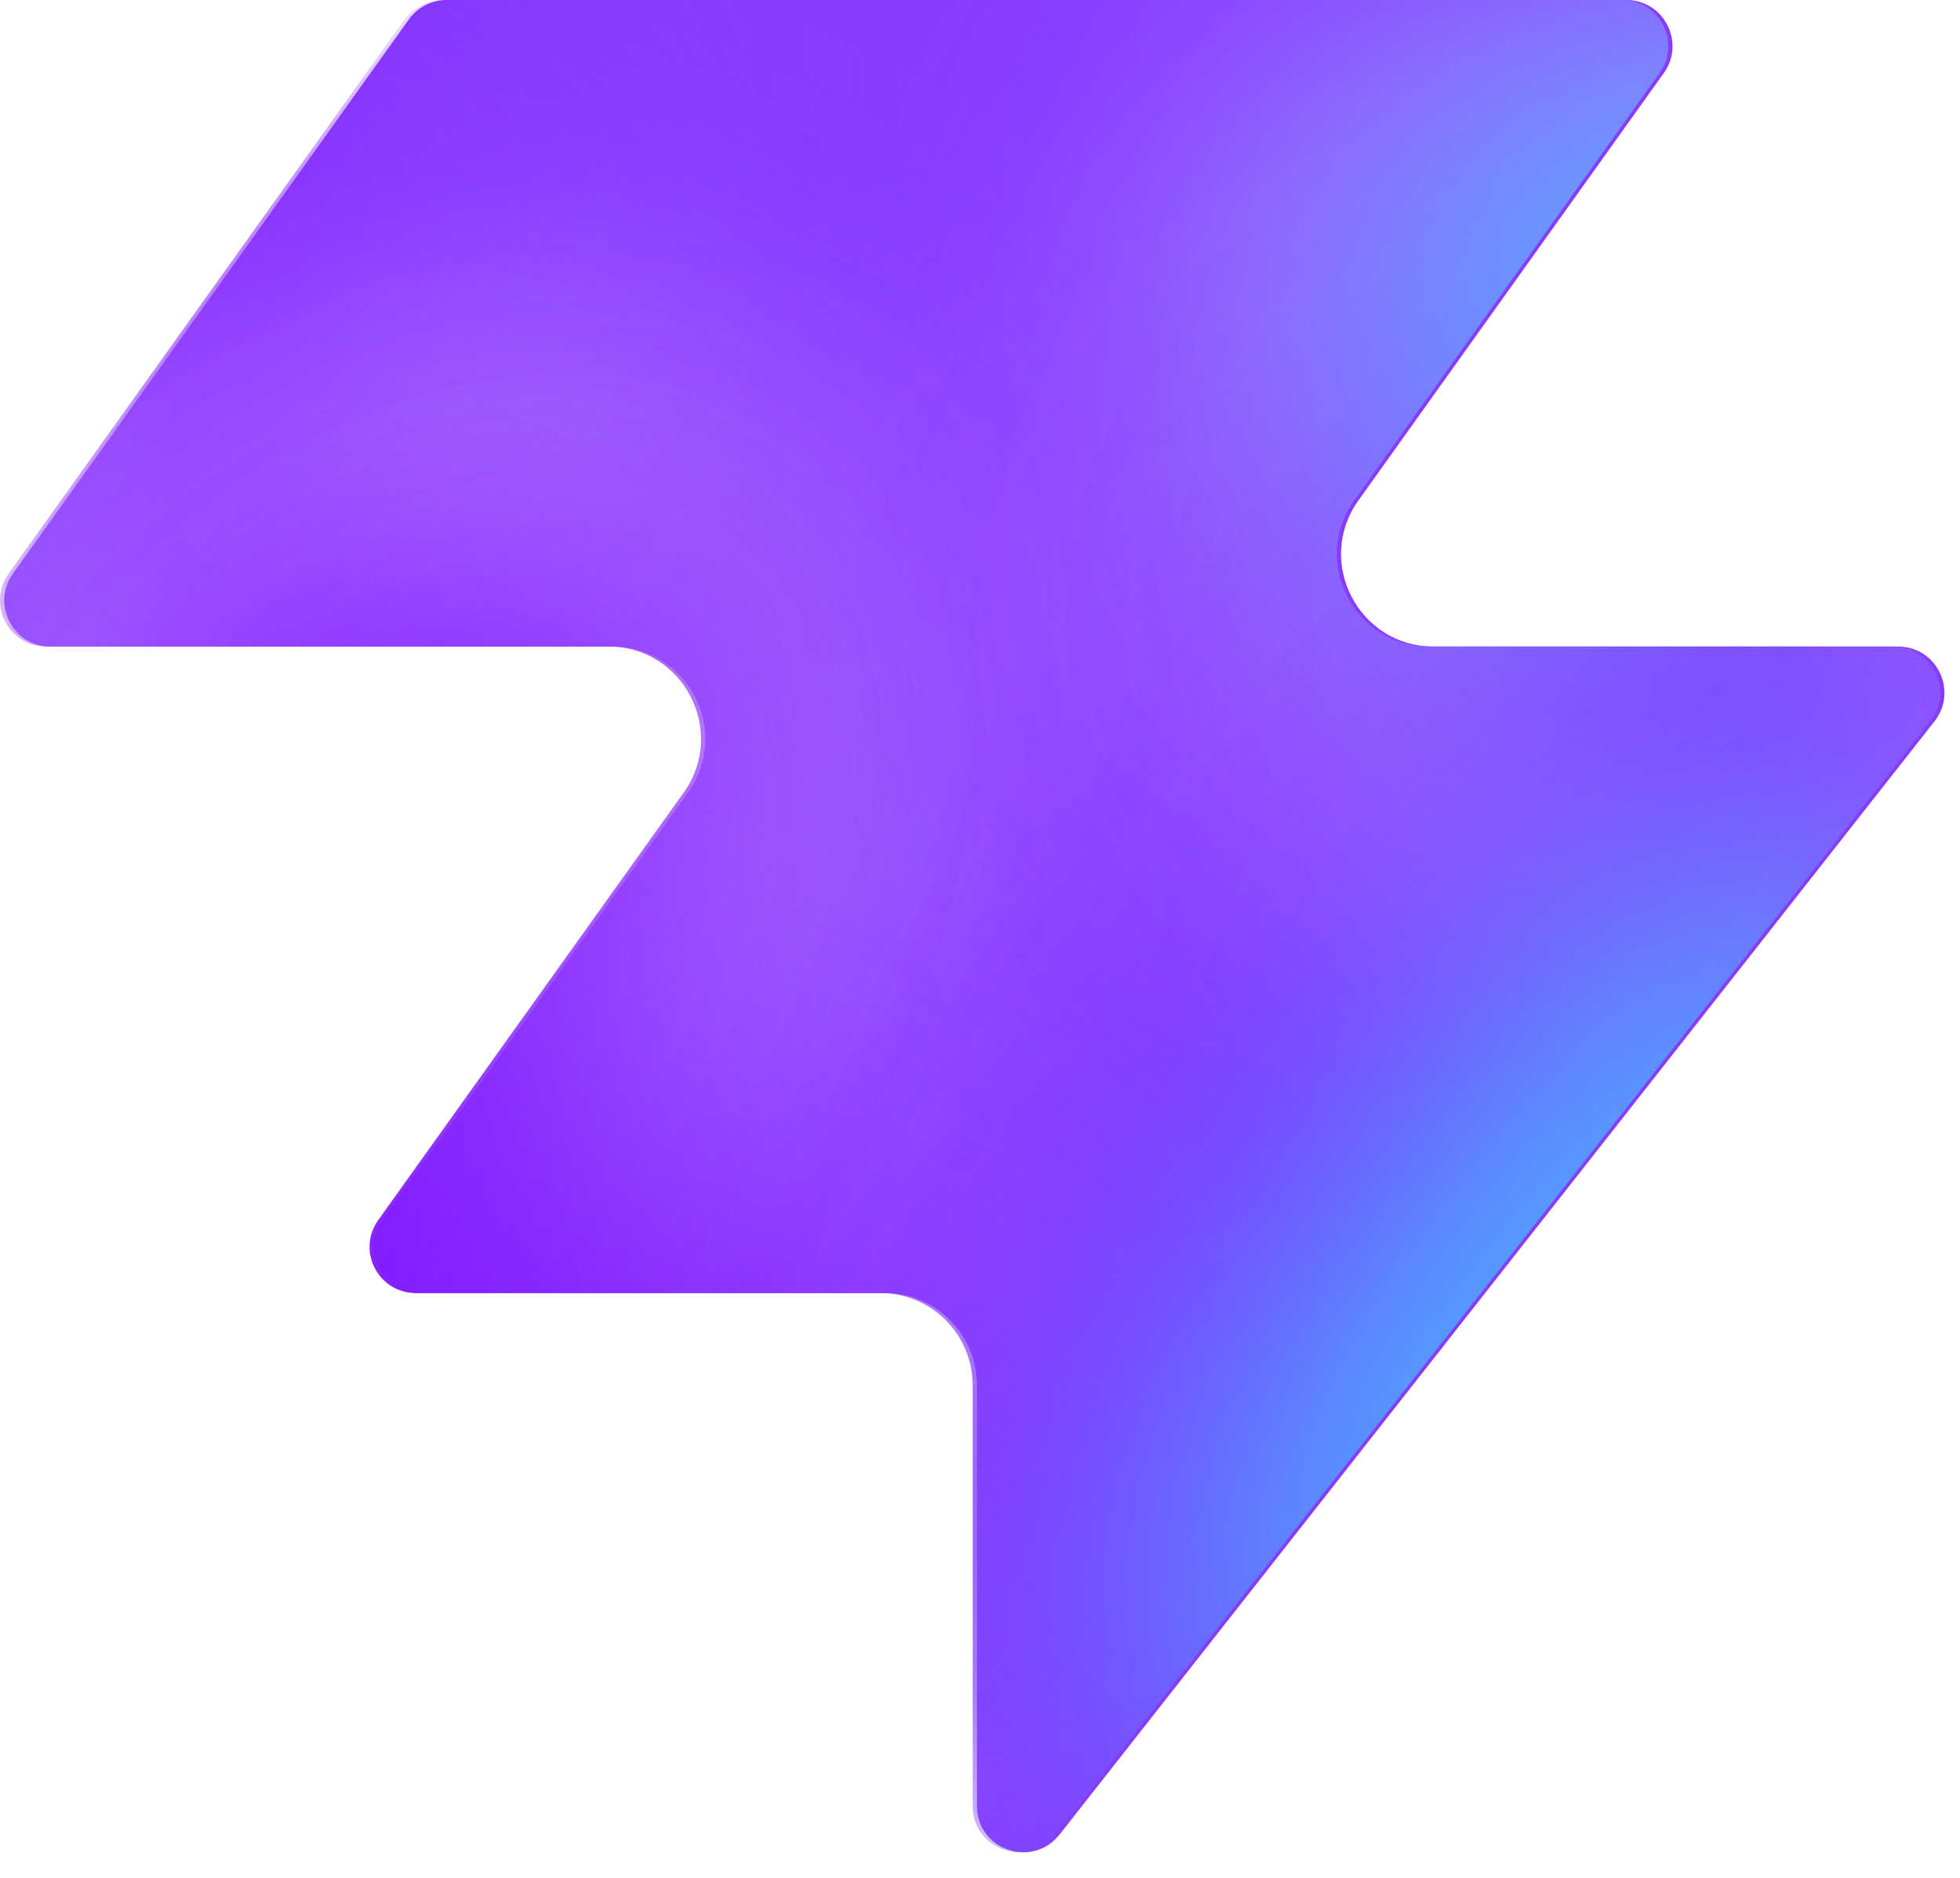
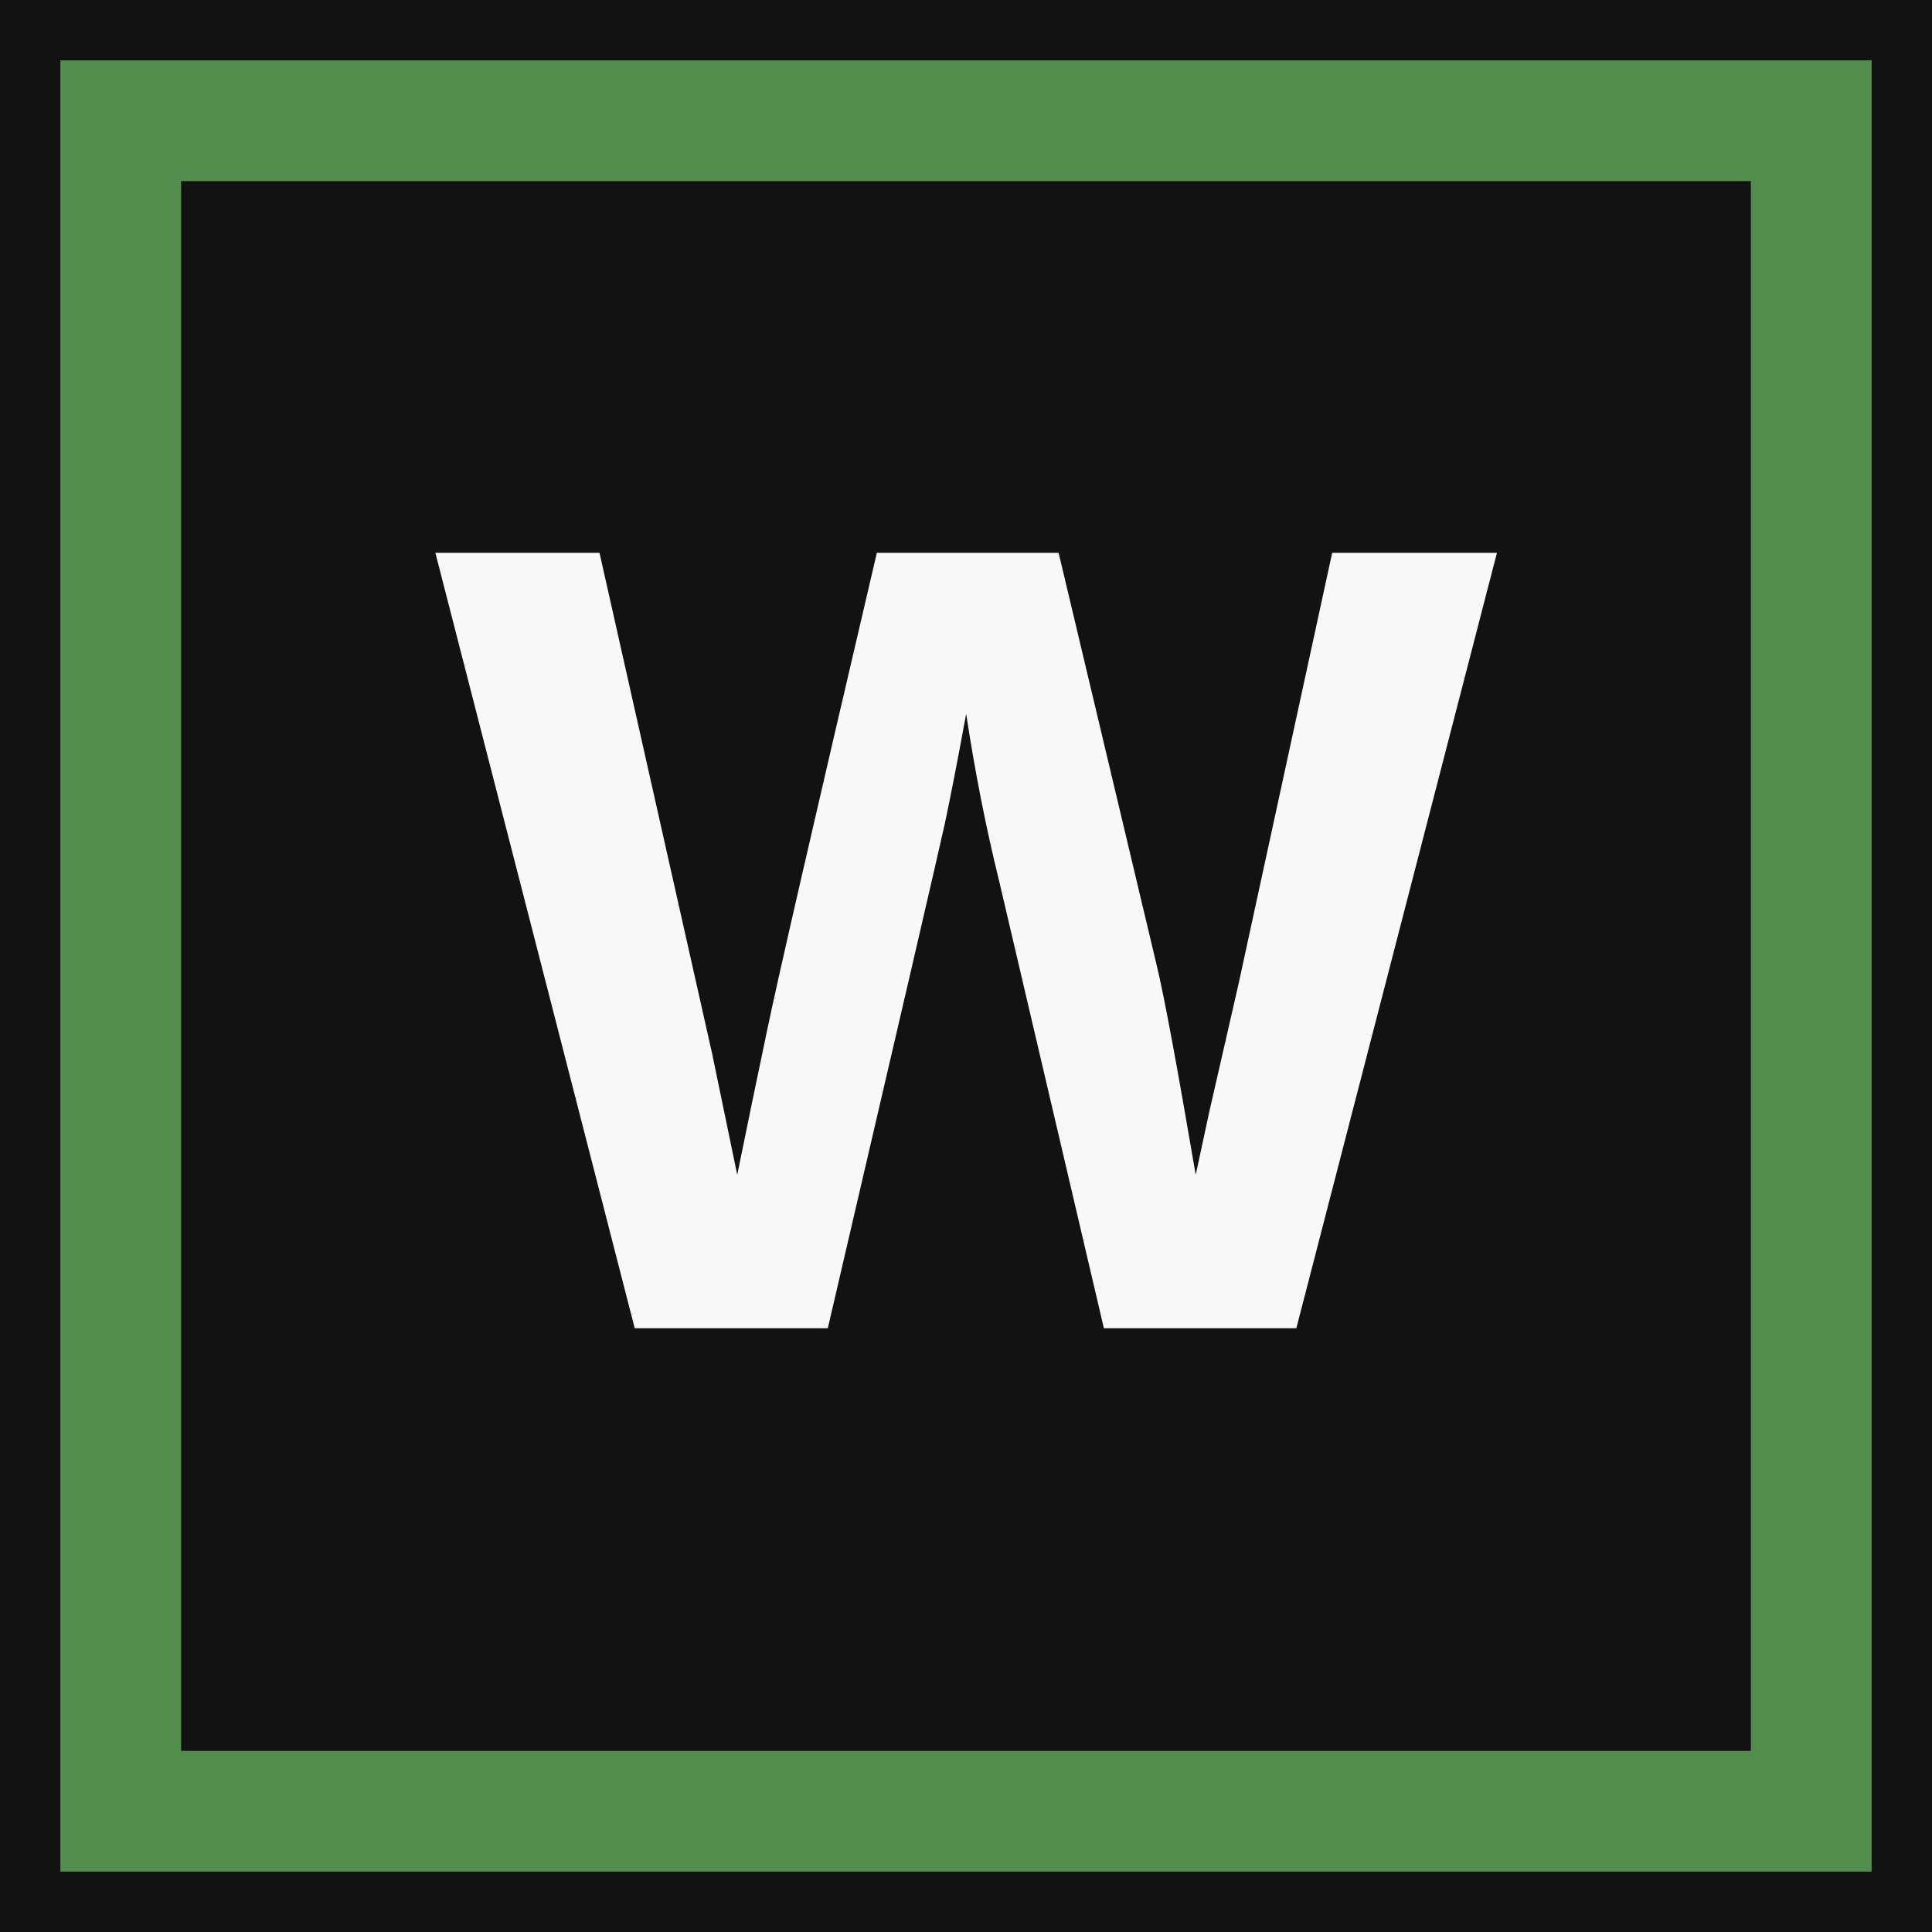
- <svg xmlns="http://www.w3.org/2000/svg" width="48" height="46" fill="none" viewBox="0 0 48 46">
-   <path fill="#863bff" d="M25.946 44.938c-.664.845-2.021.375-2.021-.698V33.937a2.26 2.26 0 0 0-2.262-2.262H10.287c-.92 0-1.456-1.04-.92-1.788l7.48-10.471c1.07-1.497 0-3.578-1.842-3.578H1.237c-.92 0-1.456-1.04-.92-1.788L10.013.474c.214-.297.556-.474.92-.474h28.894c.92 0 1.456 1.04.92 1.788l-7.48 10.471c-1.07 1.498 0 3.579 1.842 3.579h11.377c.943 0 1.473 1.088.89 1.83L25.947 44.94z" style="fill:#863bff;fill:color(display-p3 .525 .23 1);fill-opacity:1" />
-   <mask id="a" width="48" height="46" x="0" y="0" maskUnits="userSpaceOnUse" style="mask-type:alpha">
-     <path fill="#000" d="M25.842 44.938c-.664.844-2.021.375-2.021-.698V33.937a2.26 2.26 0 0 0-2.262-2.262H10.183c-.92 0-1.456-1.04-.92-1.788l7.48-10.471c1.07-1.498 0-3.579-1.842-3.579H1.133c-.92 0-1.456-1.04-.92-1.787L9.91.473c.214-.297.556-.474.92-.474h28.894c.92 0 1.456 1.04.92 1.788l-7.48 10.471c-1.07 1.498 0 3.578 1.842 3.578h11.377c.943 0 1.473 1.088.89 1.832L25.843 44.94z" style="fill:#000;fill-opacity:1" />
-   </mask>
-   <g mask="url(#a)">
-     <g filter="url(#b)">
-       <ellipse cx="5.508" cy="14.704" fill="#ede6ff" rx="5.508" ry="14.704" style="fill:#ede6ff;fill:color(display-p3 .927 .903 1);fill-opacity:1" transform="matrix(.00324 1 1 -.00324 -4.47 31.516)" />
-     </g>
-     <g filter="url(#c)">
-       <ellipse cx="10.399" cy="29.851" fill="#ede6ff" rx="10.399" ry="29.851" style="fill:#ede6ff;fill:color(display-p3 .927 .903 1);fill-opacity:1" transform="matrix(.00324 1 1 -.00324 -39.328 7.883)" />
-     </g>
-     <g filter="url(#d)">
-       <ellipse cx="5.508" cy="30.487" fill="#7e14ff" rx="5.508" ry="30.487" style="fill:#7e14ff;fill:color(display-p3 .492 .077 1);fill-opacity:1" transform="rotate(89.814 -25.913 -14.639)scale(1 -1)" />
-     </g>
-     <g filter="url(#e)">
-       <ellipse cx="5.508" cy="30.599" fill="#7e14ff" rx="5.508" ry="30.599" style="fill:#7e14ff;fill:color(display-p3 .492 .077 1);fill-opacity:1" transform="rotate(89.814 -32.644 -3.334)scale(1 -1)" />
-     </g>
-     <g filter="url(#f)">
-       <ellipse cx="5.508" cy="30.599" fill="#7e14ff" rx="5.508" ry="30.599" style="fill:#7e14ff;fill:color(display-p3 .492 .077 1);fill-opacity:1" transform="matrix(.00324 1 1 -.00324 -34.34 30.47)" />
-     </g>
-     <g filter="url(#g)">
-       <ellipse cx="14.072" cy="22.078" fill="#ede6ff" rx="14.072" ry="22.078" style="fill:#ede6ff;fill:color(display-p3 .927 .903 1);fill-opacity:1" transform="rotate(93.35 24.506 48.493)scale(-1 1)" />
-     </g>
-     <g filter="url(#h)">
-       <ellipse cx="3.47" cy="21.501" fill="#7e14ff" rx="3.47" ry="21.501" style="fill:#7e14ff;fill:color(display-p3 .492 .077 1);fill-opacity:1" transform="rotate(89.009 28.708 47.59)scale(-1 1)" />
-     </g>
-     <g filter="url(#i)">
-       <ellipse cx="3.47" cy="21.501" fill="#7e14ff" rx="3.47" ry="21.501" style="fill:#7e14ff;fill:color(display-p3 .492 .077 1);fill-opacity:1" transform="rotate(89.009 28.708 47.59)scale(-1 1)" />
-     </g>
-     <g filter="url(#j)">
-       <ellipse cx=".387" cy="8.972" fill="#7e14ff" rx="4.407" ry="29.108" style="fill:#7e14ff;fill:color(display-p3 .492 .077 1);fill-opacity:1" transform="rotate(39.51 .387 8.972)" />
-     </g>
-     <g filter="url(#k)">
-       <ellipse cx="47.523" cy="-6.092" fill="#7e14ff" rx="4.407" ry="29.108" style="fill:#7e14ff;fill:color(display-p3 .492 .077 1);fill-opacity:1" transform="rotate(37.892 47.523 -6.092)" />
-     </g>
-     <g filter="url(#l)">
-       <ellipse cx="41.412" cy="6.333" fill="#47bfff" rx="5.971" ry="9.665" style="fill:#47bfff;fill:color(display-p3 .28 .748 1);fill-opacity:1" transform="rotate(37.892 41.412 6.333)" />
-     </g>
-     <g filter="url(#m)">
-       <ellipse cx="-1.879" cy="38.332" fill="#7e14ff" rx="4.407" ry="29.108" style="fill:#7e14ff;fill:color(display-p3 .492 .077 1);fill-opacity:1" transform="rotate(37.892 -1.88 38.332)" />
-     </g>
-     <g filter="url(#n)">
-       <ellipse cx="-1.879" cy="38.332" fill="#7e14ff" rx="4.407" ry="29.108" style="fill:#7e14ff;fill:color(display-p3 .492 .077 1);fill-opacity:1" transform="rotate(37.892 -1.88 38.332)" />
-     </g>
-     <g filter="url(#o)">
-       <ellipse cx="35.651" cy="29.907" fill="#7e14ff" rx="4.407" ry="29.108" style="fill:#7e14ff;fill:color(display-p3 .492 .077 1);fill-opacity:1" transform="rotate(37.892 35.651 29.907)" />
-     </g>
-     <g filter="url(#p)">
-       <ellipse cx="38.418" cy="32.4" fill="#47bfff" rx="5.971" ry="15.297" style="fill:#47bfff;fill:color(display-p3 .28 .748 1);fill-opacity:1" transform="rotate(37.892 38.418 32.4)" />
-     </g>
-   </g>
-   <defs>
-     <filter id="b" width="60.045" height="41.654" x="-19.77" y="16.149" color-interpolation-filters="sRGB" filterUnits="userSpaceOnUse">
-       <feFlood flood-opacity="0" result="BackgroundImageFix" />
-       <feBlend in="SourceGraphic" in2="BackgroundImageFix" result="shape" />
-       <feGaussianBlur result="effect1_foregroundBlur_2002_17158" stdDeviation="7.659" />
-     </filter>
-     <filter id="c" width="90.34" height="51.437" x="-54.613" y="-7.533" color-interpolation-filters="sRGB" filterUnits="userSpaceOnUse">
-       <feFlood flood-opacity="0" result="BackgroundImageFix" />
-       <feBlend in="SourceGraphic" in2="BackgroundImageFix" result="shape" />
-       <feGaussianBlur result="effect1_foregroundBlur_2002_17158" stdDeviation="7.659" />
-     </filter>
-     <filter id="d" width="79.355" height="29.4" x="-49.64" y="2.03" color-interpolation-filters="sRGB" filterUnits="userSpaceOnUse">
-       <feFlood flood-opacity="0" result="BackgroundImageFix" />
-       <feBlend in="SourceGraphic" in2="BackgroundImageFix" result="shape" />
-       <feGaussianBlur result="effect1_foregroundBlur_2002_17158" stdDeviation="4.596" />
-     </filter>
-     <filter id="e" width="79.579" height="29.4" x="-45.045" y="20.029" color-interpolation-filters="sRGB" filterUnits="userSpaceOnUse">
-       <feFlood flood-opacity="0" result="BackgroundImageFix" />
-       <feBlend in="SourceGraphic" in2="BackgroundImageFix" result="shape" />
-       <feGaussianBlur result="effect1_foregroundBlur_2002_17158" stdDeviation="4.596" />
-     </filter>
-     <filter id="f" width="79.579" height="29.4" x="-43.513" y="21.178" color-interpolation-filters="sRGB" filterUnits="userSpaceOnUse">
-       <feFlood flood-opacity="0" result="BackgroundImageFix" />
-       <feBlend in="SourceGraphic" in2="BackgroundImageFix" result="shape" />
-       <feGaussianBlur result="effect1_foregroundBlur_2002_17158" stdDeviation="4.596" />
-     </filter>
-     <filter id="g" width="74.749" height="58.852" x="15.756" y="-17.901" color-interpolation-filters="sRGB" filterUnits="userSpaceOnUse">
-       <feFlood flood-opacity="0" result="BackgroundImageFix" />
-       <feBlend in="SourceGraphic" in2="BackgroundImageFix" result="shape" />
-       <feGaussianBlur result="effect1_foregroundBlur_2002_17158" stdDeviation="7.659" />
-     </filter>
-     <filter id="h" width="61.377" height="25.362" x="23.548" y="2.284" color-interpolation-filters="sRGB" filterUnits="userSpaceOnUse">
-       <feFlood flood-opacity="0" result="BackgroundImageFix" />
-       <feBlend in="SourceGraphic" in2="BackgroundImageFix" result="shape" />
-       <feGaussianBlur result="effect1_foregroundBlur_2002_17158" stdDeviation="4.596" />
-     </filter>
-     <filter id="i" width="61.377" height="25.362" x="23.548" y="2.284" color-interpolation-filters="sRGB" filterUnits="userSpaceOnUse">
-       <feFlood flood-opacity="0" result="BackgroundImageFix" />
-       <feBlend in="SourceGraphic" in2="BackgroundImageFix" result="shape" />
-       <feGaussianBlur result="effect1_foregroundBlur_2002_17158" stdDeviation="4.596" />
-     </filter>
-     <filter id="j" width="56.045" height="63.649" x="-27.636" y="-22.853" color-interpolation-filters="sRGB" filterUnits="userSpaceOnUse">
-       <feFlood flood-opacity="0" result="BackgroundImageFix" />
-       <feBlend in="SourceGraphic" in2="BackgroundImageFix" result="shape" />
-       <feGaussianBlur result="effect1_foregroundBlur_2002_17158" stdDeviation="4.596" />
-     </filter>
-     <filter id="k" width="54.814" height="64.646" x="20.116" y="-38.415" color-interpolation-filters="sRGB" filterUnits="userSpaceOnUse">
-       <feFlood flood-opacity="0" result="BackgroundImageFix" />
-       <feBlend in="SourceGraphic" in2="BackgroundImageFix" result="shape" />
-       <feGaussianBlur result="effect1_foregroundBlur_2002_17158" stdDeviation="4.596" />
-     </filter>
-     <filter id="l" width="33.541" height="35.313" x="24.641" y="-11.323" color-interpolation-filters="sRGB" filterUnits="userSpaceOnUse">
-       <feFlood flood-opacity="0" result="BackgroundImageFix" />
-       <feBlend in="SourceGraphic" in2="BackgroundImageFix" result="shape" />
-       <feGaussianBlur result="effect1_foregroundBlur_2002_17158" stdDeviation="4.596" />
-     </filter>
-     <filter id="m" width="54.814" height="64.646" x="-29.286" y="6.009" color-interpolation-filters="sRGB" filterUnits="userSpaceOnUse">
-       <feFlood flood-opacity="0" result="BackgroundImageFix" />
-       <feBlend in="SourceGraphic" in2="BackgroundImageFix" result="shape" />
-       <feGaussianBlur result="effect1_foregroundBlur_2002_17158" stdDeviation="4.596" />
-     </filter>
-     <filter id="n" width="54.814" height="64.646" x="-29.286" y="6.009" color-interpolation-filters="sRGB" filterUnits="userSpaceOnUse">
-       <feFlood flood-opacity="0" result="BackgroundImageFix" />
-       <feBlend in="SourceGraphic" in2="BackgroundImageFix" result="shape" />
-       <feGaussianBlur result="effect1_foregroundBlur_2002_17158" stdDeviation="4.596" />
-     </filter>
-     <filter id="o" width="54.814" height="64.646" x="8.244" y="-2.416" color-interpolation-filters="sRGB" filterUnits="userSpaceOnUse">
-       <feFlood flood-opacity="0" result="BackgroundImageFix" />
-       <feBlend in="SourceGraphic" in2="BackgroundImageFix" result="shape" />
-       <feGaussianBlur result="effect1_foregroundBlur_2002_17158" stdDeviation="4.596" />
-     </filter>
-     <filter id="p" width="39.409" height="43.623" x="18.713" y="10.588" color-interpolation-filters="sRGB" filterUnits="userSpaceOnUse">
-       <feFlood flood-opacity="0" result="BackgroundImageFix" />
-       <feBlend in="SourceGraphic" in2="BackgroundImageFix" result="shape" />
-       <feGaussianBlur result="effect1_foregroundBlur_2002_17158" stdDeviation="4.596" />
-     </filter>
-   </defs>
+ <svg xmlns="http://www.w3.org/2000/svg" viewBox="0 0 48 48">
+   <rect width="48" height="48" fill="#121213" />
+   <rect x="3" y="3" width="42" height="42" fill="none" stroke="#538d4e" stroke-width="3" />
+   <text x="24" y="33" fill="#f8f8f8" font-family="Arial, sans-serif" font-size="28" font-weight="700" text-anchor="middle">W</text>
</svg>
